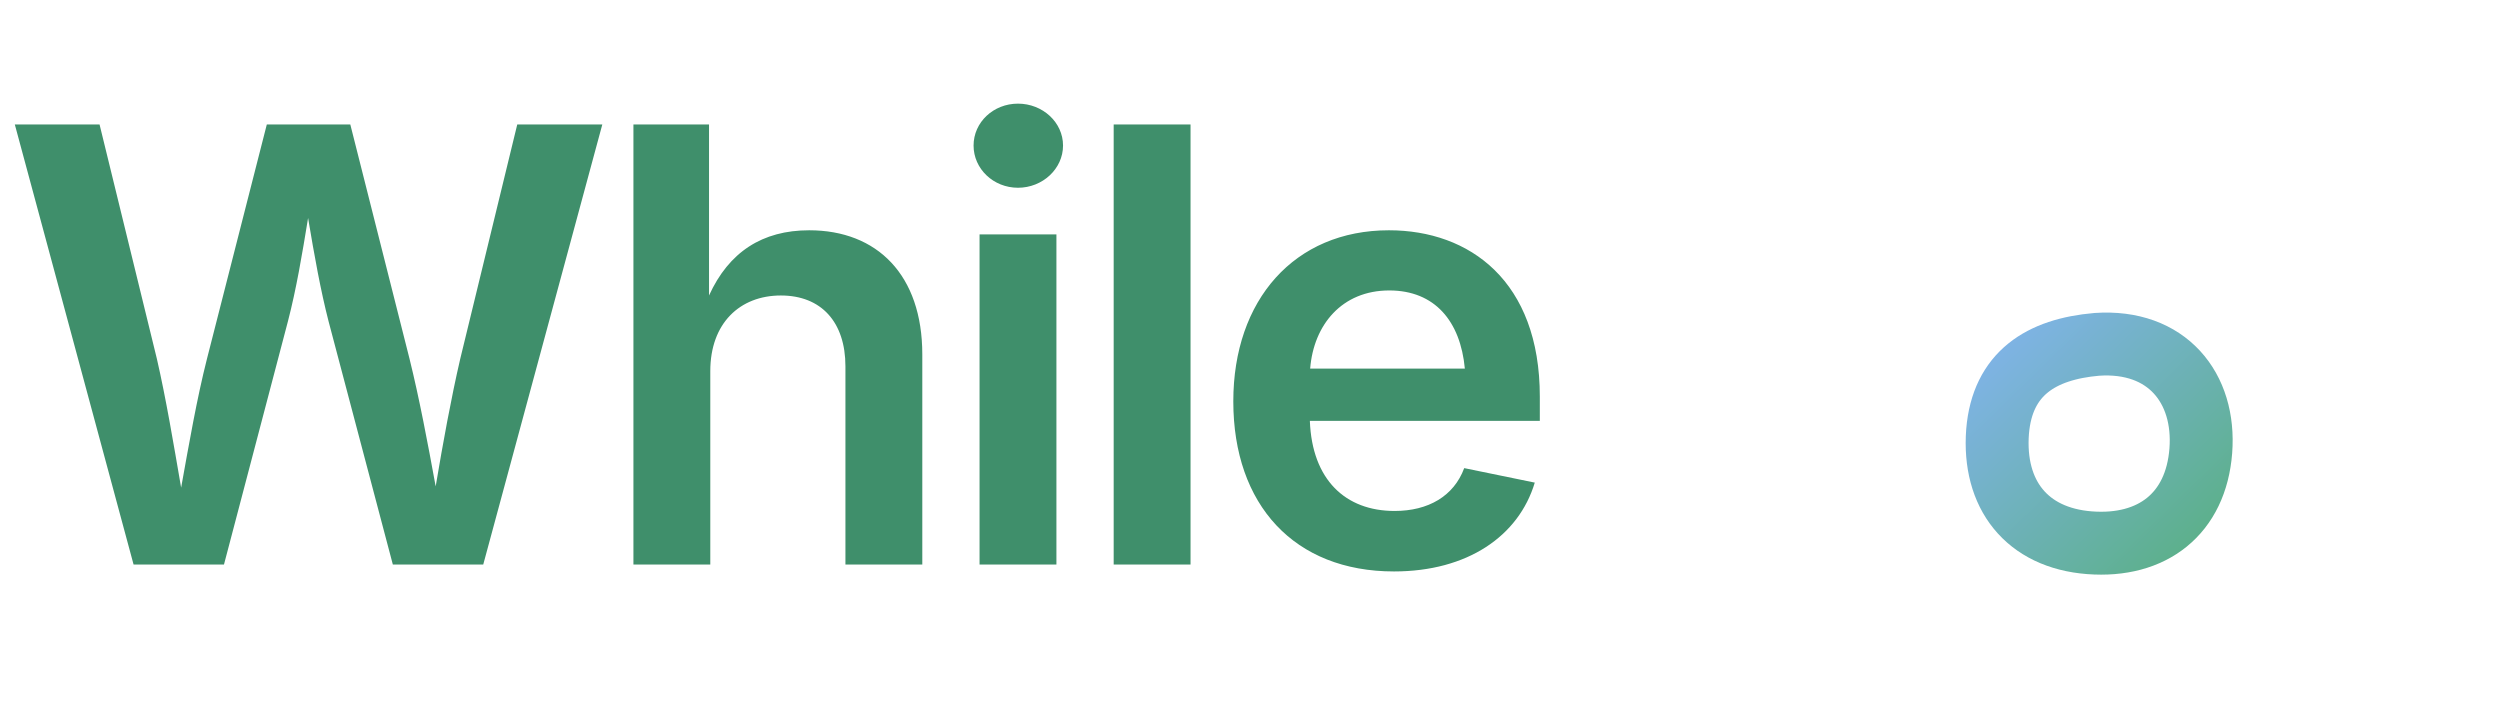
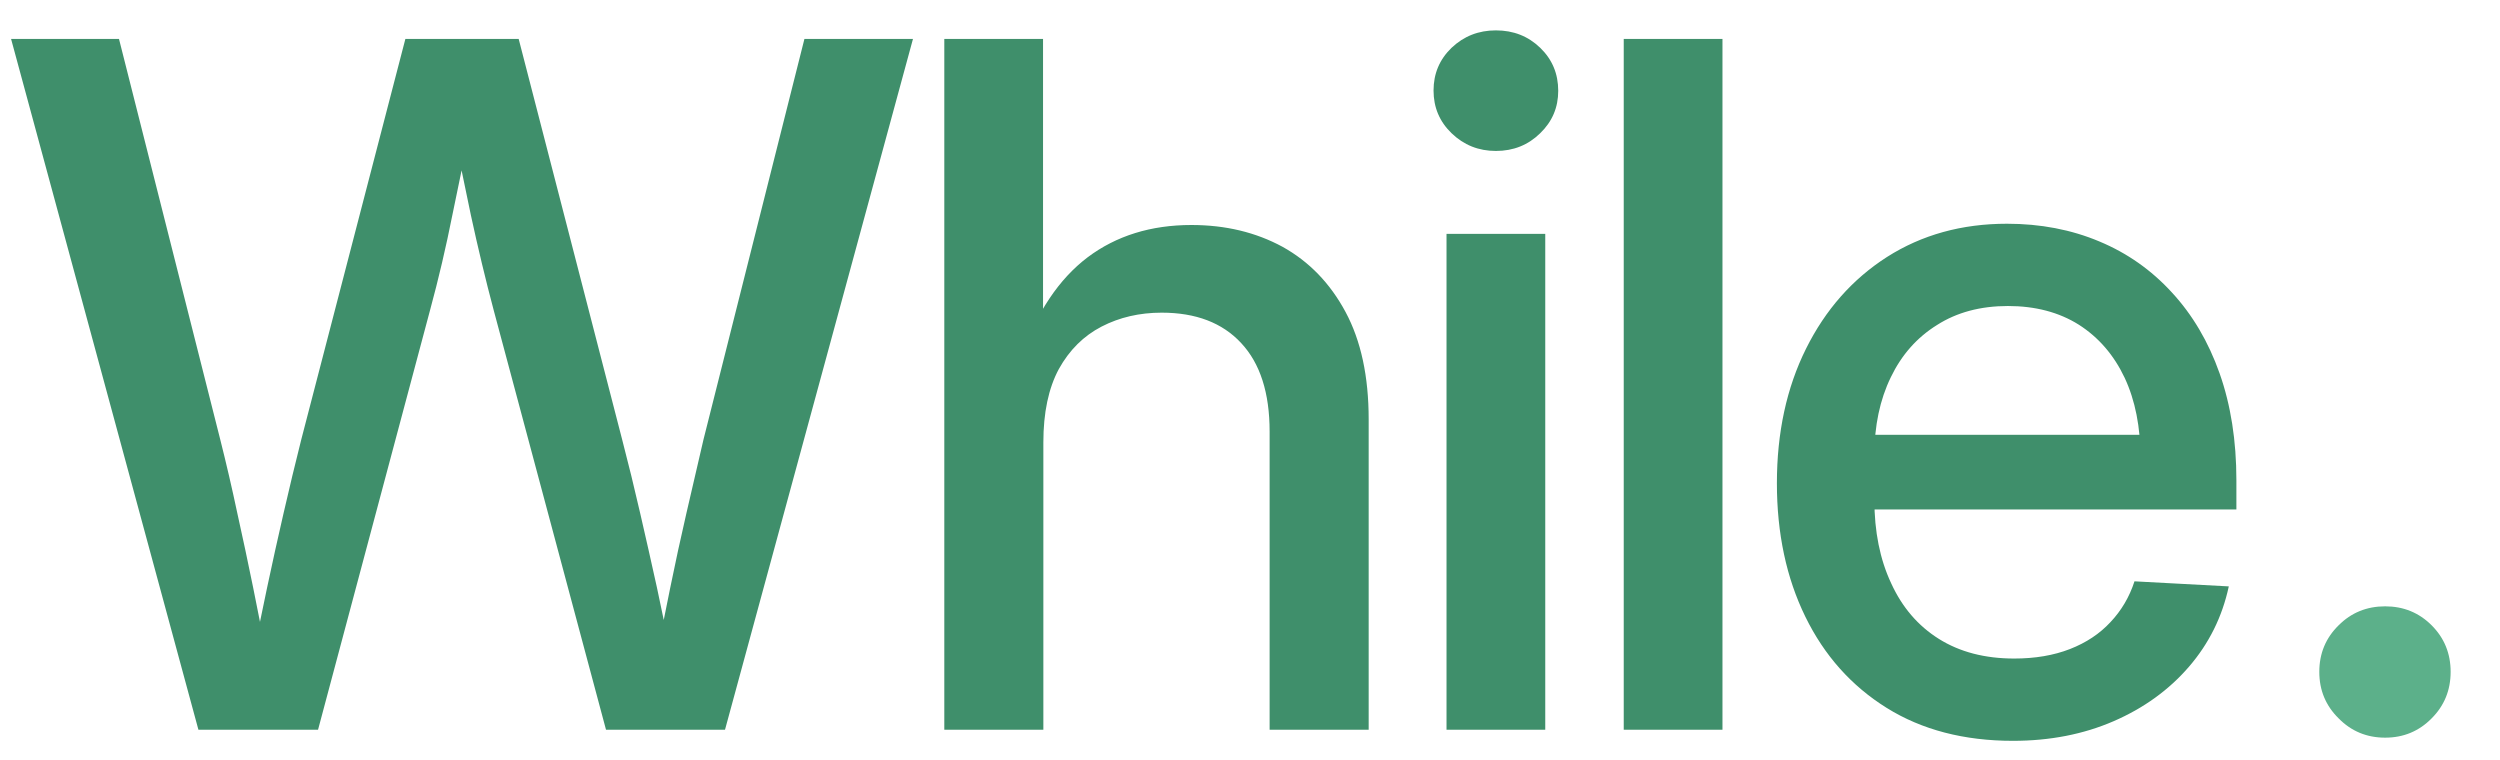
- <svg xmlns="http://www.w3.org/2000/svg" viewBox="0 0 124 36" width="124" height="36" role="img" aria-label="While">
-   <defs>
-     <linearGradient id="loop" x1="0" y1="0" x2="1" y2="1">
-       <stop offset="0" stop-color="#7fb3e6" />
-       <stop offset="1" stop-color="#5cb08a" />
-     </linearGradient>
-   </defs>
-   <text x="0" y="28" textLength="92" lengthAdjust="spacingAndGlyphs" font-family="Inter, -apple-system, 'Segoe UI', Roboto, Helvetica, Arial, sans-serif" font-size="30" font-weight="600" letter-spacing="-1.2" fill="#3F8F6B">While</text>
-   <path transform="translate(98 16) scale(0.12)" d="M50 9 C 79 7, 95 27, 93 53 C 91 79, 73 93, 47 91 C 21 89, 7 71, 9 45 C 11 21, 27 11, 50 9 Z" fill="none" stroke="url(#loop)" stroke-width="26" stroke-linejoin="round" />
+ <svg xmlns="http://www.w3.org/2000/svg" viewBox="0 6 79 24" width="79" height="24" role="img" aria-label="While">
+   <path fill="#3F8F6B" d="M6.27 29.06 0.35 7.23H3.76L6.96 19.89Q7.25 21.04 7.5 22.22Q7.76 23.39 8 24.57Q8.24 25.75 8.46 26.93H7.96Q8.19 25.75 8.44 24.57Q8.69 23.39 8.96 22.22Q9.23 21.04 9.52 19.89L12.81 7.23H16.39L19.66 19.89Q19.96 21.04 20.23 22.22Q20.5 23.39 20.76 24.57Q21.01 25.75 21.25 26.93H20.71Q20.94 25.75 21.18 24.57Q21.42 23.39 21.69 22.22Q21.96 21.04 22.23 19.89L25.42 7.23H28.85L22.91 29.06H19.15L15.6 15.8Q15.22 14.37 14.88 12.8Q14.55 11.23 14.2 9.48H14.98Q14.62 11.21 14.3 12.77Q13.99 14.33 13.59 15.8L10.05 29.06Z M32.97 19.98V29.06H29.84V7.23H32.96V17.27H32.27Q33.01 15.16 34.37 14.13Q35.73 13.11 37.65 13.11Q39.26 13.11 40.53 13.8Q41.79 14.5 42.52 15.86Q43.25 17.22 43.25 19.25V29.06H40.12V19.64Q40.12 17.8 39.22 16.84Q38.33 15.88 36.71 15.88Q35.66 15.88 34.81 16.32Q33.96 16.76 33.46 17.66Q32.97 18.57 32.97 19.98Z M45.71 29.06V13.39H48.83V29.06ZM47.27 10.77Q46.45 10.77 45.87 10.21Q45.3 9.66 45.3 8.86Q45.3 8.06 45.87 7.51Q46.45 6.96 47.27 6.96Q48.1 6.96 48.67 7.51Q49.24 8.06 49.24 8.87Q49.24 9.66 48.67 10.21Q48.1 10.77 47.27 10.77Z M54.43 7.23V29.06H51.31V7.23Z M63.61 29.41Q61.29 29.41 59.62 28.37Q57.95 27.33 57.05 25.49Q56.15 23.65 56.15 21.27Q56.15 18.87 57.07 17.02Q57.99 15.17 59.63 14.12Q61.28 13.07 63.42 13.07Q65.01 13.07 66.34 13.63Q67.66 14.18 68.63 15.24Q69.61 16.3 70.14 17.8Q70.67 19.3 70.67 21.18V22.1H57.63V19.74H69.04L67.64 20.47Q67.64 19.01 67.14 17.94Q66.63 16.86 65.69 16.26Q64.75 15.67 63.45 15.67Q62.15 15.67 61.21 16.27Q60.26 16.86 59.75 17.92Q59.23 18.99 59.23 20.39V21.79Q59.23 23.3 59.76 24.43Q60.28 25.57 61.27 26.19Q62.26 26.81 63.65 26.81Q64.64 26.81 65.41 26.51Q66.18 26.21 66.69 25.66Q67.21 25.11 67.45 24.37L70.43 24.53Q70.12 25.97 69.17 27.07Q68.22 28.17 66.79 28.79Q65.36 29.41 63.61 29.41Z" />
+   <path fill="#5CB08A" d="M75.37 29.31Q74.5 29.31 73.9 28.7Q73.29 28.1 73.29 27.23Q73.29 26.36 73.9 25.76Q74.5 25.16 75.37 25.16Q76.24 25.16 76.84 25.76Q77.44 26.36 77.44 27.23Q77.44 28.1 76.84 28.7Q76.24 29.31 75.37 29.31Z" />
</svg>
